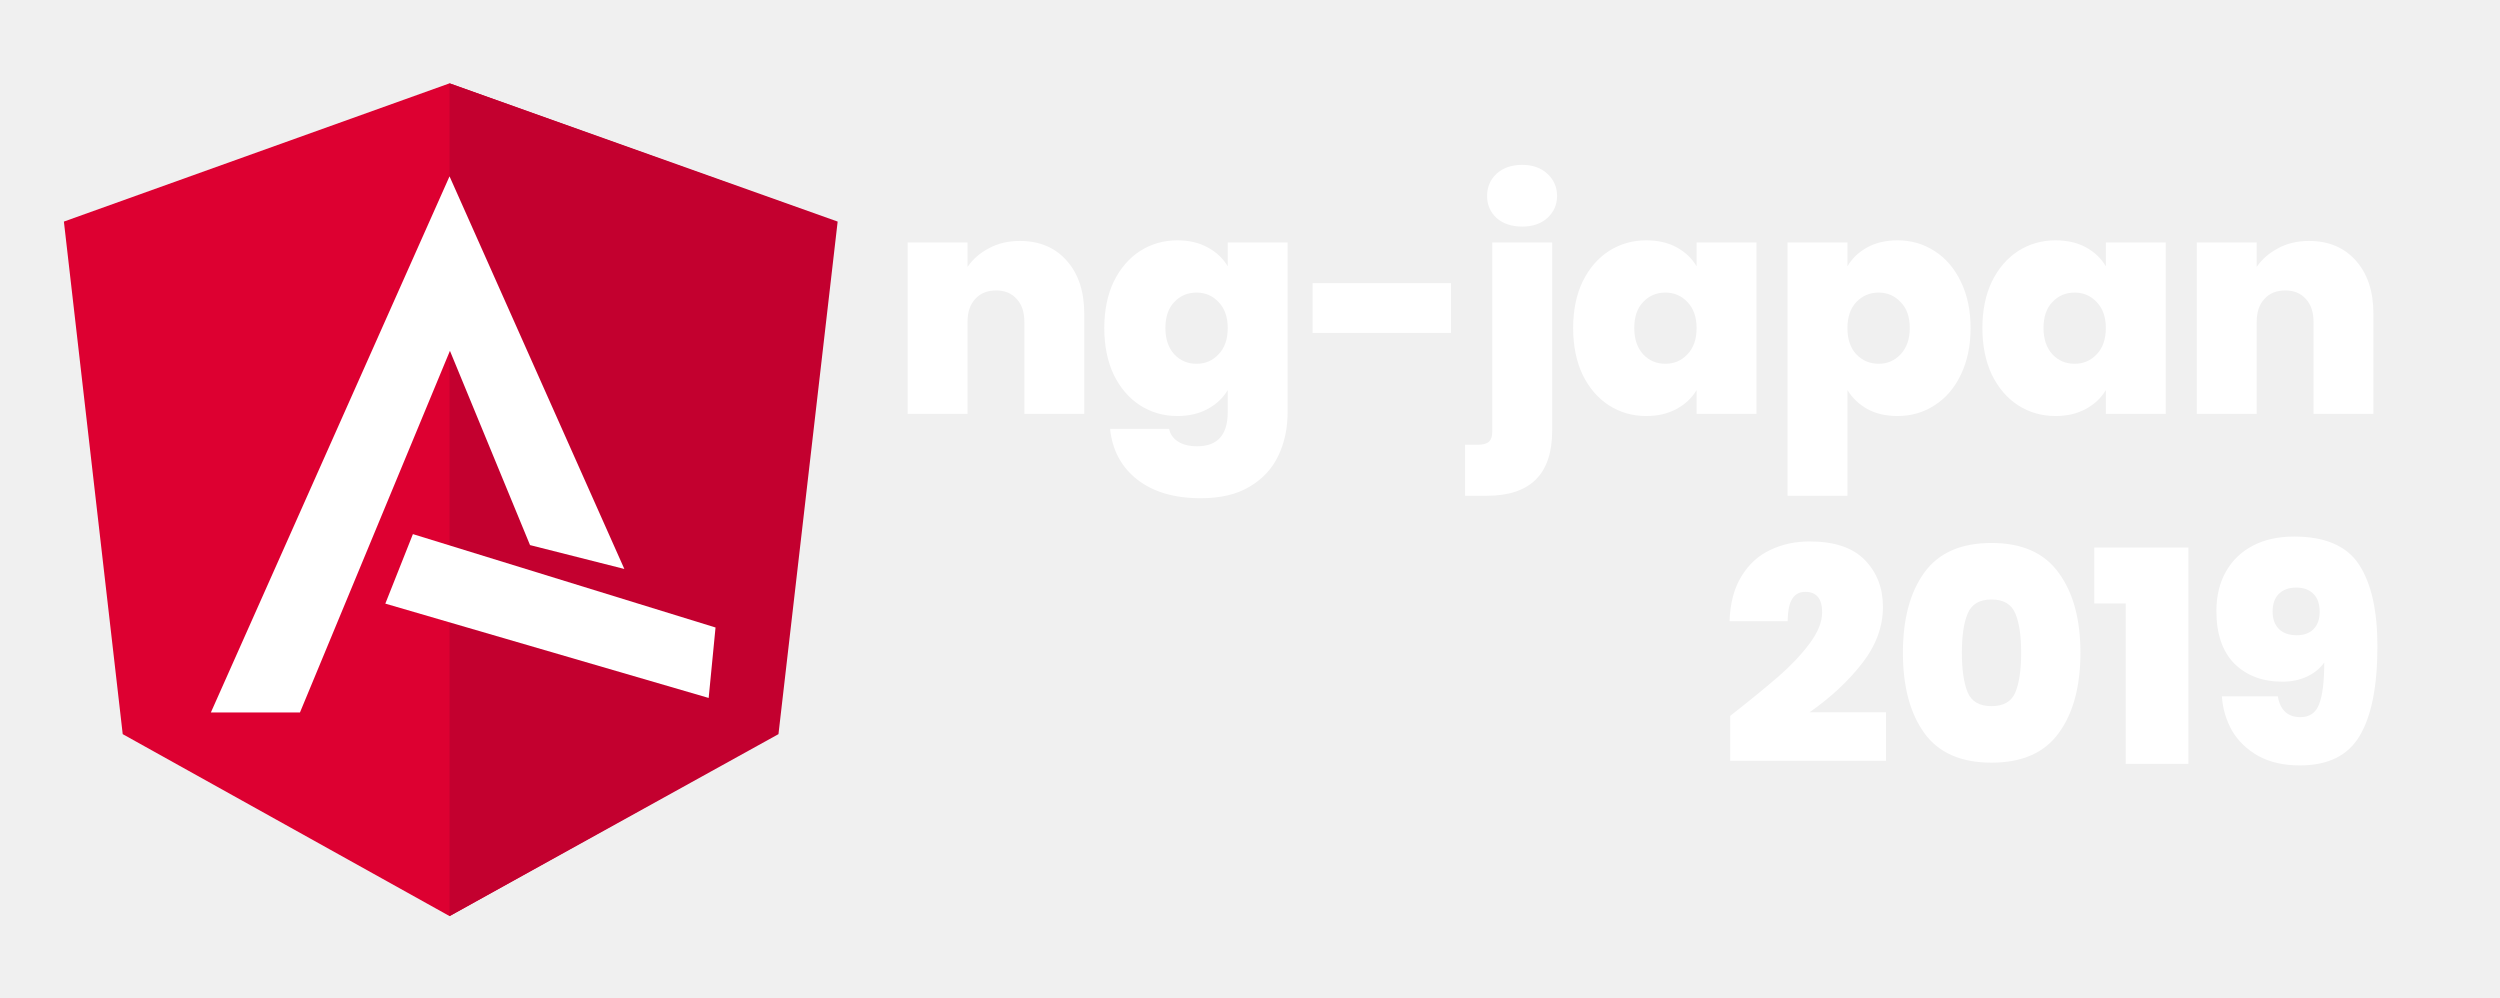
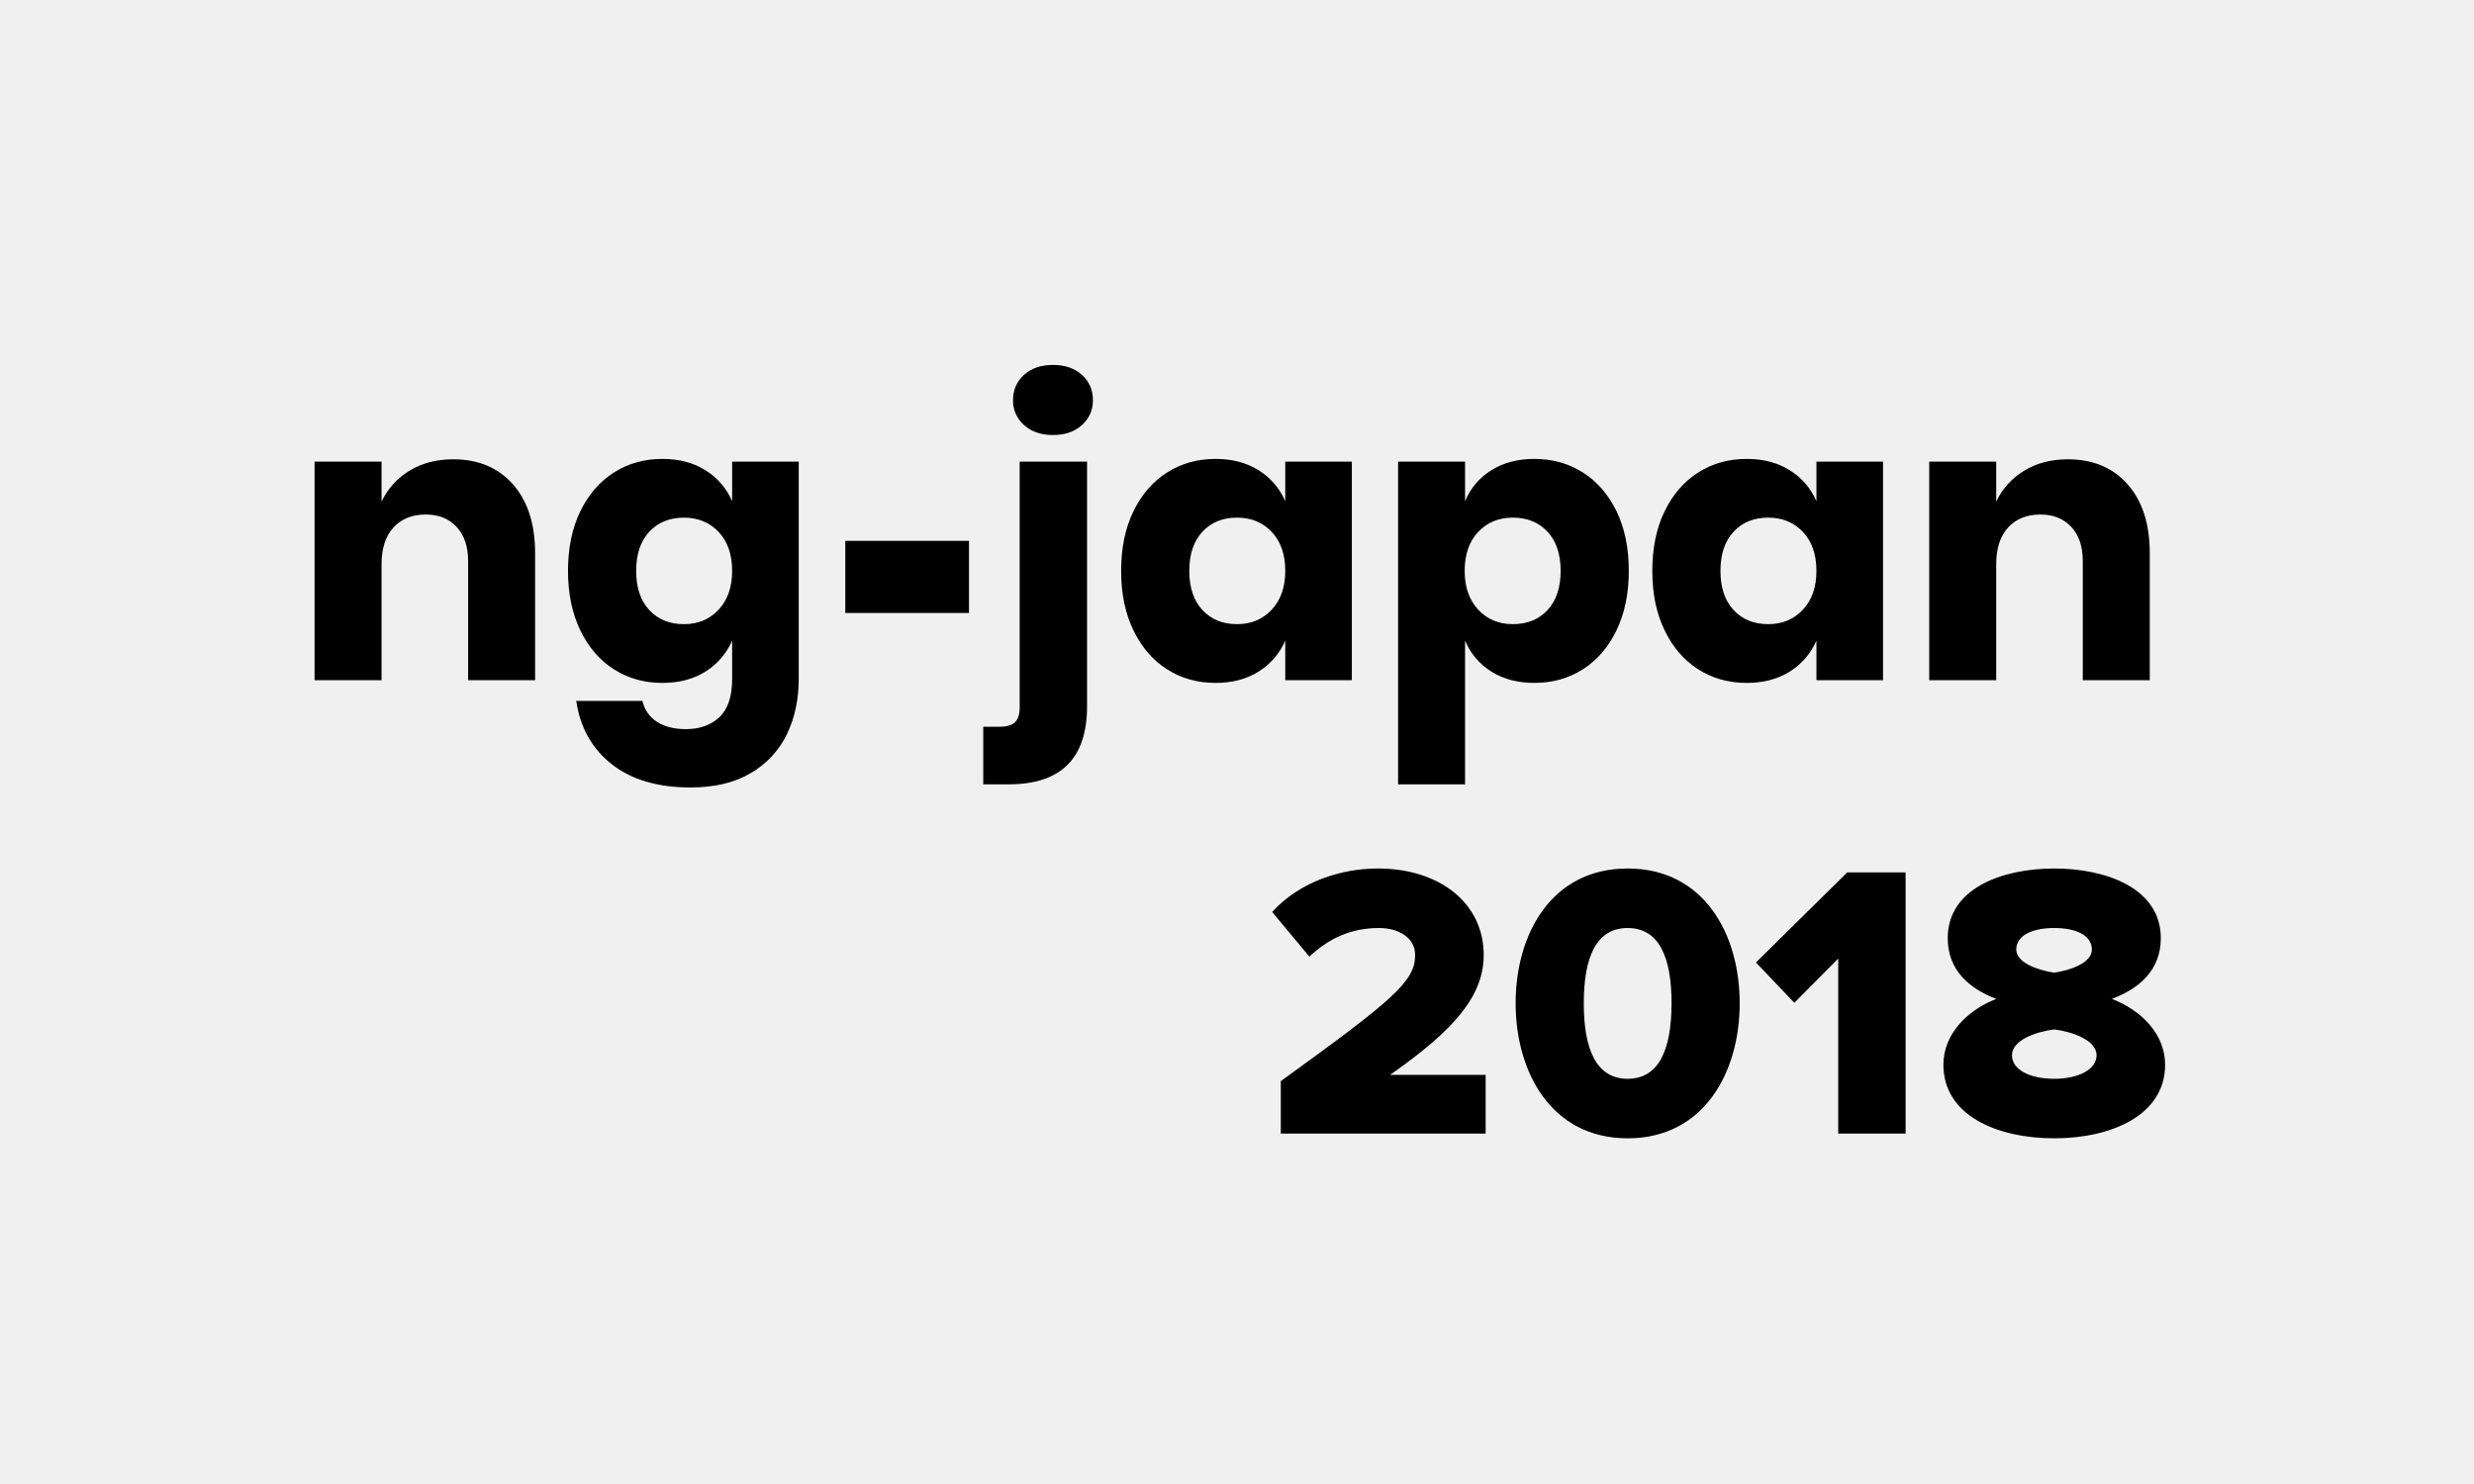
- <svg xmlns="http://www.w3.org/2000/svg" width="900" height="359" viewBox="0 0 900 359" fill="none">
-   <path d="M367.123 86.74C374.236 86.74 379.883 89.123 384.063 93.89C388.243 98.583 390.333 104.963 390.333 113.03V149H368.773V115.89C368.773 112.37 367.856 109.62 366.023 107.64C364.19 105.587 361.733 104.56 358.653 104.56C355.426 104.56 352.896 105.587 351.063 107.64C349.23 109.62 348.313 112.37 348.313 115.89V149H326.753V87.29H348.313V96.09C350.22 93.303 352.786 91.067 356.013 89.38C359.24 87.62 362.943 86.74 367.123 86.74ZM423.833 86.52C428.013 86.52 431.643 87.363 434.723 89.05C437.876 90.737 440.296 93.01 441.983 95.87V87.29H463.543V148.34C463.543 154.133 462.443 159.34 460.243 163.96C458.043 168.653 454.596 172.393 449.903 175.18C445.283 177.967 439.416 179.36 432.303 179.36C422.77 179.36 415.143 177.123 409.423 172.65C403.703 168.177 400.44 162.09 399.633 154.39H420.863C421.303 156.37 422.403 157.91 424.163 159.01C425.923 160.11 428.196 160.66 430.983 160.66C438.316 160.66 441.983 156.553 441.983 148.34V140.42C440.296 143.28 437.876 145.553 434.723 147.24C431.643 148.927 428.013 149.77 423.833 149.77C418.92 149.77 414.446 148.487 410.413 145.92C406.453 143.353 403.3 139.687 400.953 134.92C398.68 130.08 397.543 124.47 397.543 118.09C397.543 111.71 398.68 106.137 400.953 101.37C403.3 96.603 406.453 92.937 410.413 90.37C414.446 87.803 418.92 86.52 423.833 86.52ZM441.983 118.09C441.983 114.13 440.883 111.013 438.683 108.74C436.556 106.467 433.916 105.33 430.763 105.33C427.536 105.33 424.86 106.467 422.733 108.74C420.606 110.94 419.543 114.057 419.543 118.09C419.543 122.05 420.606 125.203 422.733 127.55C424.86 129.823 427.536 130.96 430.763 130.96C433.916 130.96 436.556 129.823 438.683 127.55C440.883 125.277 441.983 122.123 441.983 118.09ZM522.359 101.92V119.85H472.529V101.92H522.359ZM548.003 81.57C544.189 81.57 541.109 80.543 538.763 78.49C536.489 76.363 535.353 73.723 535.353 70.57C535.353 67.343 536.489 64.667 538.763 62.54C541.109 60.413 544.189 59.35 548.003 59.35C551.743 59.35 554.749 60.413 557.023 62.54C559.369 64.667 560.543 67.343 560.543 70.57C560.543 73.723 559.369 76.363 557.023 78.49C554.749 80.543 551.743 81.57 548.003 81.57ZM558.783 155.05C558.783 170.67 550.936 178.48 535.243 178.48H527.433V160.11H532.053C533.886 160.11 535.206 159.743 536.013 159.01C536.819 158.277 537.223 157.067 537.223 155.38V87.29H558.783V155.05ZM566.333 118.09C566.333 111.71 567.47 106.137 569.743 101.37C572.09 96.603 575.243 92.937 579.203 90.37C583.236 87.803 587.71 86.52 592.623 86.52C596.876 86.52 600.543 87.363 603.623 89.05C606.703 90.737 609.086 93.01 610.773 95.87V87.29H632.333V149H610.773V140.42C609.086 143.28 606.666 145.553 603.513 147.24C600.433 148.927 596.803 149.77 592.623 149.77C587.71 149.77 583.236 148.487 579.203 145.92C575.243 143.353 572.09 139.687 569.743 134.92C567.47 130.08 566.333 124.47 566.333 118.09ZM610.773 118.09C610.773 114.13 609.673 111.013 607.473 108.74C605.346 106.467 602.706 105.33 599.553 105.33C596.326 105.33 593.65 106.467 591.523 108.74C589.396 110.94 588.333 114.057 588.333 118.09C588.333 122.05 589.396 125.203 591.523 127.55C593.65 129.823 596.326 130.96 599.553 130.96C602.706 130.96 605.346 129.823 607.473 127.55C609.673 125.277 610.773 122.123 610.773 118.09ZM665.079 95.87C666.765 93.01 669.149 90.737 672.229 89.05C675.309 87.363 678.939 86.52 683.119 86.52C688.032 86.52 692.469 87.803 696.429 90.37C700.462 92.937 703.615 96.603 705.889 101.37C708.235 106.137 709.409 111.71 709.409 118.09C709.409 124.47 708.235 130.08 705.889 134.92C703.615 139.687 700.462 143.353 696.429 145.92C692.469 148.487 688.032 149.77 683.119 149.77C678.939 149.77 675.309 148.927 672.229 147.24C669.222 145.553 666.839 143.28 665.079 140.42V178.48H643.519V87.29H665.079V95.87ZM687.519 118.09C687.519 114.057 686.419 110.94 684.219 108.74C682.092 106.467 679.452 105.33 676.299 105.33C673.145 105.33 670.469 106.467 668.269 108.74C666.142 111.013 665.079 114.13 665.079 118.09C665.079 122.123 666.142 125.277 668.269 127.55C670.469 129.823 673.145 130.96 676.299 130.96C679.452 130.96 682.092 129.823 684.219 127.55C686.419 125.203 687.519 122.05 687.519 118.09ZM713.664 118.09C713.664 111.71 714.801 106.137 717.074 101.37C719.421 96.603 722.574 92.937 726.534 90.37C730.568 87.803 735.041 86.52 739.954 86.52C744.208 86.52 747.874 87.363 750.954 89.05C754.034 90.737 756.418 93.01 758.104 95.87V87.29H779.664V149H758.104V140.42C756.418 143.28 753.998 145.553 750.844 147.24C747.764 148.927 744.134 149.77 739.954 149.77C735.041 149.77 730.568 148.487 726.534 145.92C722.574 143.353 719.421 139.687 717.074 134.92C714.801 130.08 713.664 124.47 713.664 118.09ZM758.104 118.09C758.104 114.13 757.004 111.013 754.804 108.74C752.678 106.467 750.038 105.33 746.884 105.33C743.658 105.33 740.981 106.467 738.854 108.74C736.728 110.94 735.664 114.057 735.664 118.09C735.664 122.05 736.728 125.203 738.854 127.55C740.981 129.823 743.658 130.96 746.884 130.96C750.038 130.96 752.678 129.823 754.804 127.55C757.004 125.277 758.104 122.123 758.104 118.09ZM831.22 86.74C838.333 86.74 843.98 89.123 848.16 93.89C852.34 98.583 854.43 104.963 854.43 113.03V149H832.87V115.89C832.87 112.37 831.953 109.62 830.12 107.64C828.287 105.587 825.83 104.56 822.75 104.56C819.523 104.56 816.993 105.587 815.16 107.64C813.327 109.62 812.41 112.37 812.41 115.89V149H790.85V87.29H812.41V96.09C814.317 93.303 816.883 91.067 820.11 89.38C823.337 87.62 827.04 86.74 831.22 86.74Z" fill="white" />
-   <path d="M622.86 257.73C630.047 252.083 635.84 247.353 640.24 243.54C644.713 239.653 648.453 235.693 651.46 231.66C654.467 227.627 655.97 223.887 655.97 220.44C655.97 215.527 653.953 213.07 649.92 213.07C647.793 213.07 646.217 213.913 645.19 215.6C644.163 217.213 643.613 219.89 643.54 223.63H622.64C622.86 217.103 624.29 211.713 626.93 207.46C629.57 203.133 633.017 199.98 637.27 198C641.523 195.947 646.253 194.92 651.46 194.92C660.407 194.92 667.043 197.157 671.37 201.63C675.697 206.103 677.86 211.713 677.86 218.46C677.86 225.647 675.33 232.467 670.27 238.92C665.283 245.3 659.013 251.13 651.46 256.41H678.96V273.9H622.86V257.73ZM716.947 195.47C705.947 195.47 697.88 199.027 692.747 206.14C687.614 213.253 685.047 222.86 685.047 234.96C685.047 247.133 687.614 256.777 692.747 263.89C697.88 271.003 705.947 274.56 716.947 274.56C727.947 274.56 736.014 271.003 741.147 263.89C746.354 256.777 748.957 247.133 748.957 234.96C748.957 222.933 746.354 213.363 741.147 206.25C736.014 199.063 727.947 195.47 716.947 195.47ZM716.947 215.82C721.274 215.82 724.134 217.507 725.527 220.88C726.92 224.18 727.617 228.873 727.617 234.96C727.617 241.12 726.92 245.887 725.527 249.26C724.134 252.56 721.274 254.21 716.947 254.21C712.62 254.21 709.76 252.56 708.367 249.26C706.974 245.887 706.277 241.12 706.277 234.96C706.277 228.873 706.974 224.18 708.367 220.88C709.76 217.507 712.62 215.82 716.947 215.82ZM753.932 217.25V197.12H787.812V275H765.262V217.25H753.932ZM820.011 250.69C820.891 255.677 823.604 258.17 828.151 258.17C831.451 258.17 833.688 256.63 834.861 253.55C836.108 250.397 836.731 245.373 836.731 238.48C835.264 240.607 833.211 242.293 830.571 243.54C827.931 244.787 824.961 245.41 821.661 245.41C814.548 245.41 808.791 243.247 804.391 238.92C800.064 234.52 797.901 228.213 797.901 220C797.901 214.573 799.038 209.843 801.311 205.81C803.584 201.777 806.811 198.66 810.991 196.46C815.171 194.26 820.121 193.16 825.841 193.16C837.061 193.16 844.871 196.533 849.271 203.28C853.671 210.027 855.871 219.817 855.871 232.65C855.871 247.023 853.744 257.767 849.491 264.88C845.311 271.993 838.124 275.55 827.931 275.55C822.138 275.55 817.151 274.413 812.971 272.14C808.864 269.793 805.711 266.75 803.511 263.01C801.384 259.197 800.174 255.09 799.881 250.69H820.011ZM826.831 228.69C829.398 228.69 831.414 227.957 832.881 226.49C834.348 224.95 835.081 222.897 835.081 220.33C835.081 217.397 834.311 215.197 832.771 213.73C831.304 212.263 829.251 211.53 826.611 211.53C823.971 211.53 821.881 212.3 820.341 213.84C818.874 215.307 818.141 217.433 818.141 220.22C818.141 222.787 818.874 224.84 820.341 226.38C821.881 227.92 824.044 228.69 826.831 228.69Z" fill="white" />
-   <path d="M161.84 30L23 79.769L44.178 264.291L161.84 329.794L279.495 264.291L300.673 79.769L161.84 30Z" fill="#DD0031" />
-   <path d="M161.84 63.279V63.129V214.975V329.794L280.249 264.291L301.556 79.769L161.84 30V63.279Z" fill="#C3002F" />
-   <path d="M255.12 251.263L138.717 217.305L148.646 192.281L257.593 225.9L255.12 251.263Z" fill="white" />
-   <path d="M190.807 196.232L161.976 126.295L107.986 256.488H75.912L161.833 63.483L224.765 204.827L190.807 196.232Z" fill="white" />
+ <svg xmlns="http://www.w3.org/2000/svg" width="120" height="72">
+   <g fill="currentColor" fill-rule="evenodd">
+     <path d="M24.882 23.5c.715.81 1.073 1.925 1.073 3.344V33h-3.249v-5.776c0-.71-.187-1.263-.56-1.662-.374-.4-.871-.599-1.492-.599-.659 0-1.181.209-1.567.627-.387.418-.58 1.013-.58 1.786V33h-3.249V22.398h3.249v1.938a3.497 3.497 0 0 1 1.359-1.501c.601-.367 1.307-.551 2.118-.551 1.216 0 2.182.405 2.898 1.216zm9.338-.684a3.312 3.312 0 0 1 1.292 1.501v-1.919h3.23v10.545c0 .988-.19 1.878-.57 2.67a4.372 4.372 0 0 1-1.748 1.89c-.785.469-1.76.703-2.926.703-1.596 0-2.872-.377-3.828-1.13-.957-.754-1.53-1.777-1.72-3.069h3.211c.101.43.332.766.694 1.007.36.24.832.361 1.415.361.671 0 1.213-.193 1.625-.58.411-.386.617-1.003.617-1.852v-1.862a3.312 3.312 0 0 1-1.292 1.501c-.583.367-1.28.551-2.09.551-.874 0-1.656-.218-2.346-.655-.69-.438-1.235-1.068-1.634-1.891-.4-.823-.599-1.786-.599-2.888 0-1.115.2-2.08.599-2.897.399-.818.943-1.444 1.634-1.881.69-.438 1.472-.656 2.346-.656.81 0 1.507.184 2.09.551zm-2.726 2.983c-.425.456-.637 1.09-.637 1.9 0 .81.212 1.444.637 1.9.424.456.984.684 1.681.684.684 0 1.244-.234 1.681-.703.438-.469.656-1.096.656-1.881 0-.798-.218-1.428-.655-1.89-.438-.463-.998-.694-1.682-.694-.697 0-1.257.228-1.681.684zM41 26.241h6v3.5h-6zM49.668 20.622a1.565 1.565 0 0 1-.532-1.207c0-.494.177-.902.532-1.226.355-.323.823-.484 1.406-.484s1.051.161 1.406.484c.355.324.532.732.532 1.226 0 .481-.177.883-.532 1.207-.355.323-.823.484-1.406.484s-1.051-.161-1.406-.485zM47.692 35.26h.798c.342 0 .589-.073.741-.219.152-.145.228-.389.228-.731V22.398h3.268v11.875c0 2.52-1.267 3.781-3.8 3.781h-1.235v-2.793zm13.357-12.445a3.312 3.312 0 0 1 1.292 1.501v-1.919h3.23V33h-3.23v-1.919a3.312 3.312 0 0 1-1.292 1.501c-.583.367-1.28.551-2.09.551-.874 0-1.656-.218-2.346-.656-.69-.437-1.235-1.067-1.634-1.89-.4-.823-.599-1.786-.599-2.888 0-1.115.2-2.08.599-2.898.399-.817.943-1.443 1.634-1.88.69-.438 1.472-.656 2.346-.656.81 0 1.507.184 2.09.551zm-2.726 2.983c-.425.456-.637 1.09-.637 1.9 0 .81.212 1.444.637 1.9.424.456.984.684 1.681.684.684 0 1.245-.234 1.682-.703.437-.469.655-1.096.655-1.881 0-.798-.218-1.428-.655-1.89-.437-.463-.998-.694-1.682-.694-.697 0-1.257.228-1.681.684zm18.449-2.879c.69.438 1.235 1.064 1.634 1.881.399.818.598 1.783.598 2.898 0 1.102-.2 2.065-.598 2.888-.4.823-.944 1.453-1.634 1.89-.69.438-1.473.656-2.347.656-.81 0-1.507-.184-2.09-.551a3.2 3.2 0 0 1-1.273-1.501v6.973h-3.249V22.398h3.249v1.919a3.2 3.2 0 0 1 1.273-1.501c.583-.367 1.28-.551 2.09-.551.874 0 1.656.218 2.347.655zm-5.073 2.888c-.437.463-.656 1.093-.656 1.891 0 .785.219 1.412.656 1.881.437.469.997.703 1.681.703.697 0 1.257-.228 1.682-.684.424-.456.636-1.09.636-1.9 0-.81-.212-1.444-.636-1.9-.425-.456-.985-.684-1.682-.684-.684 0-1.244.231-1.681.693zm15.114-2.992a3.312 3.312 0 0 1 1.292 1.501v-1.919h3.23V33h-3.23v-1.919a3.312 3.312 0 0 1-1.292 1.501c-.583.367-1.28.551-2.09.551-.874 0-1.656-.218-2.346-.656-.69-.437-1.235-1.067-1.634-1.89-.4-.823-.599-1.786-.599-2.888 0-1.115.2-2.08.599-2.898.399-.817.943-1.443 1.634-1.88.69-.438 1.472-.656 2.346-.656.81 0 1.507.184 2.09.551zm-2.726 2.983c-.425.456-.637 1.09-.637 1.9 0 .81.212 1.444.637 1.9.424.456.984.684 1.681.684.684 0 1.245-.234 1.682-.703.437-.469.655-1.096.655-1.881 0-.798-.218-1.428-.655-1.89-.437-.463-.998-.694-1.682-.694-.697 0-1.257.228-1.681.684zM103.2 23.5c.715.81 1.073 1.925 1.073 3.344V33h-3.249v-5.776c0-.71-.187-1.263-.56-1.663-.374-.399-.871-.598-1.492-.598-.659 0-1.181.209-1.567.627-.387.418-.58 1.013-.58 1.786V33h-3.249V22.398h3.249v1.938a3.497 3.497 0 0 1 1.359-1.501c.601-.367 1.307-.551 2.118-.551 1.216 0 2.182.405 2.898 1.216zM72.061 55h-9.937v-2.546c5.491-3.971 6.517-4.845 6.517-6.118 0-.855-.817-1.311-1.748-1.311-1.406 0-2.47.532-3.382 1.387l-1.805-2.166c1.349-1.482 3.363-2.109 5.13-2.109 2.983 0 5.13 1.672 5.13 4.199 0 1.957-1.387 3.61-4.541 5.814h4.636V55zm6.888.228c-3.705 0-5.434-3.211-5.434-6.555s1.729-6.536 5.434-6.536 5.434 3.192 5.434 6.536c0 3.344-1.729 6.555-5.434 6.555zm0-2.888c1.52 0 2.128-1.425 2.128-3.667s-.608-3.648-2.128-3.648-2.128 1.406-2.128 3.648.608 3.667 2.128 3.667zM92.43 55h-3.268v-8.493l-2.128 2.147-1.862-1.957 4.427-4.37h2.831V55zm7.211.228c-2.736 0-5.377-1.083-5.377-3.572 0-1.444 1.102-2.622 2.565-3.192-1.349-.513-2.356-1.425-2.356-2.945 0-2.451 2.698-3.382 5.168-3.382s5.168.931 5.168 3.382c0 1.52-1.007 2.432-2.375 2.945 1.482.57 2.584 1.748 2.584 3.192 0 2.47-2.641 3.572-5.377 3.572zm0-8.037c.779-.114 1.824-.475 1.824-1.121 0-.665-.722-1.045-1.824-1.045s-1.843.38-1.843 1.045c0 .646 1.064 1.007 1.843 1.121zm0 5.149c1.178 0 2.052-.456 2.052-1.14 0-.76-1.254-1.159-2.052-1.254-.817.095-2.052.494-2.052 1.254 0 .684.836 1.14 2.052 1.14z" />
+   </g>
</svg>
